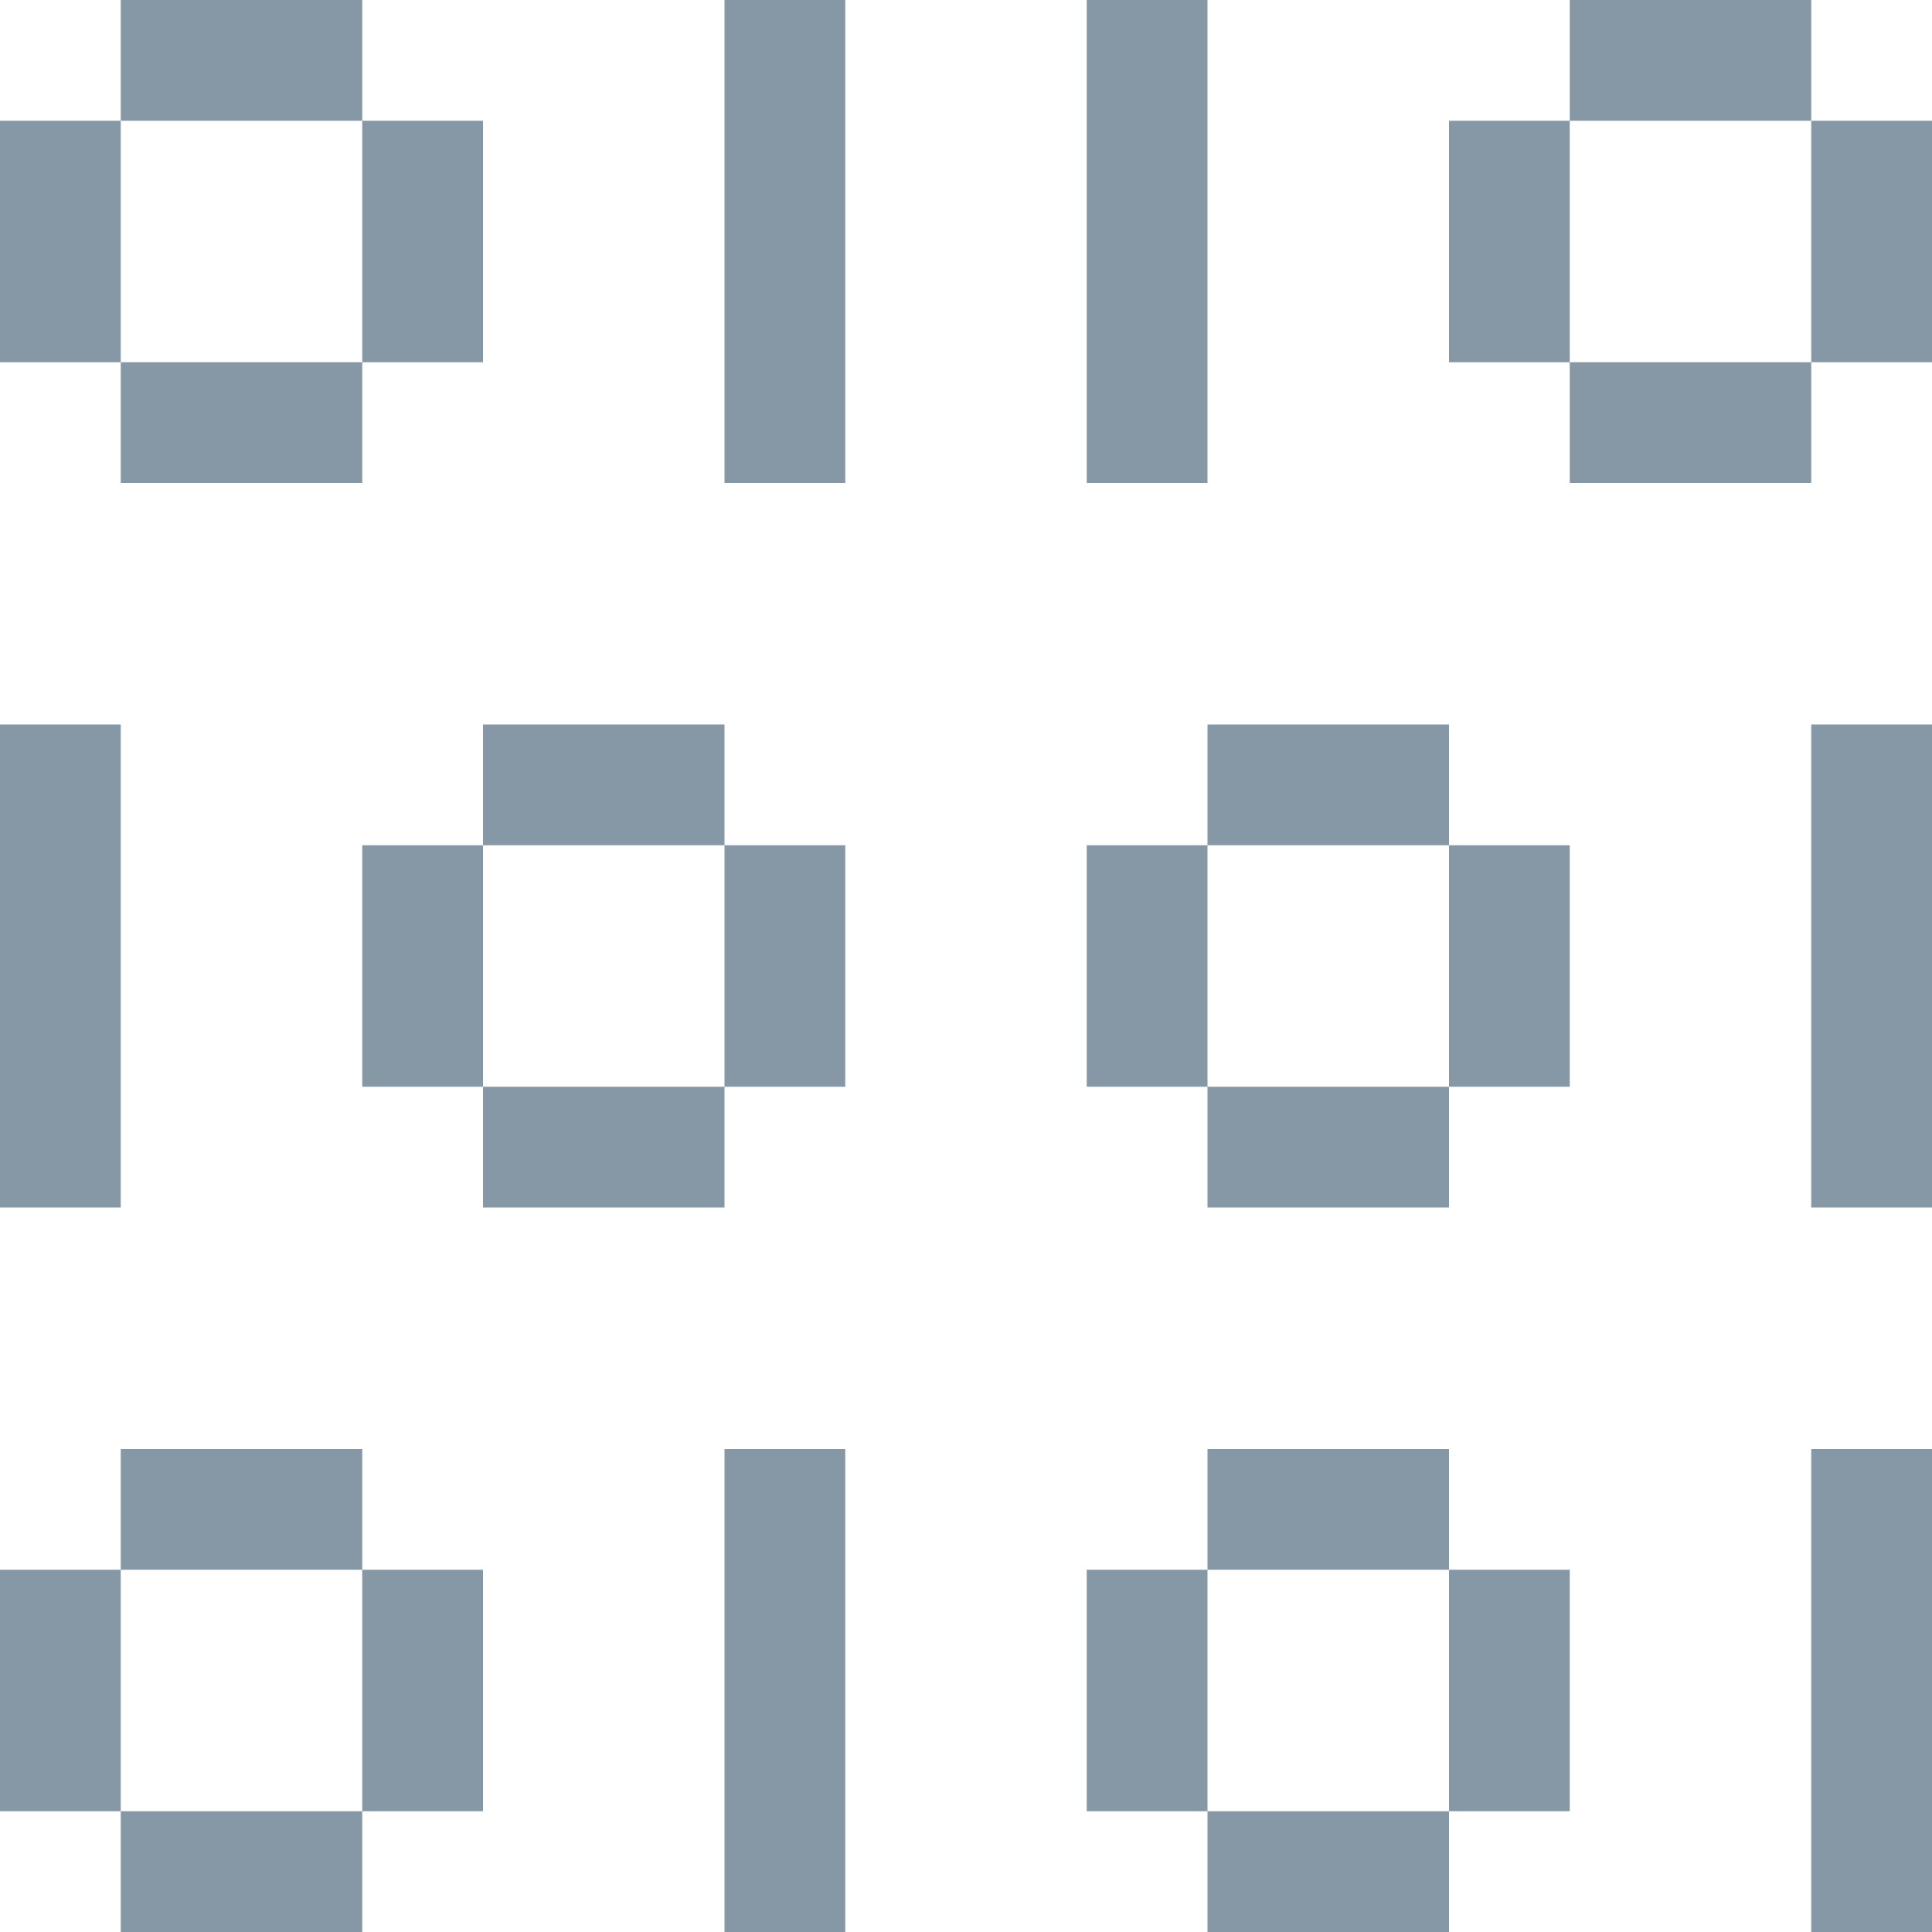
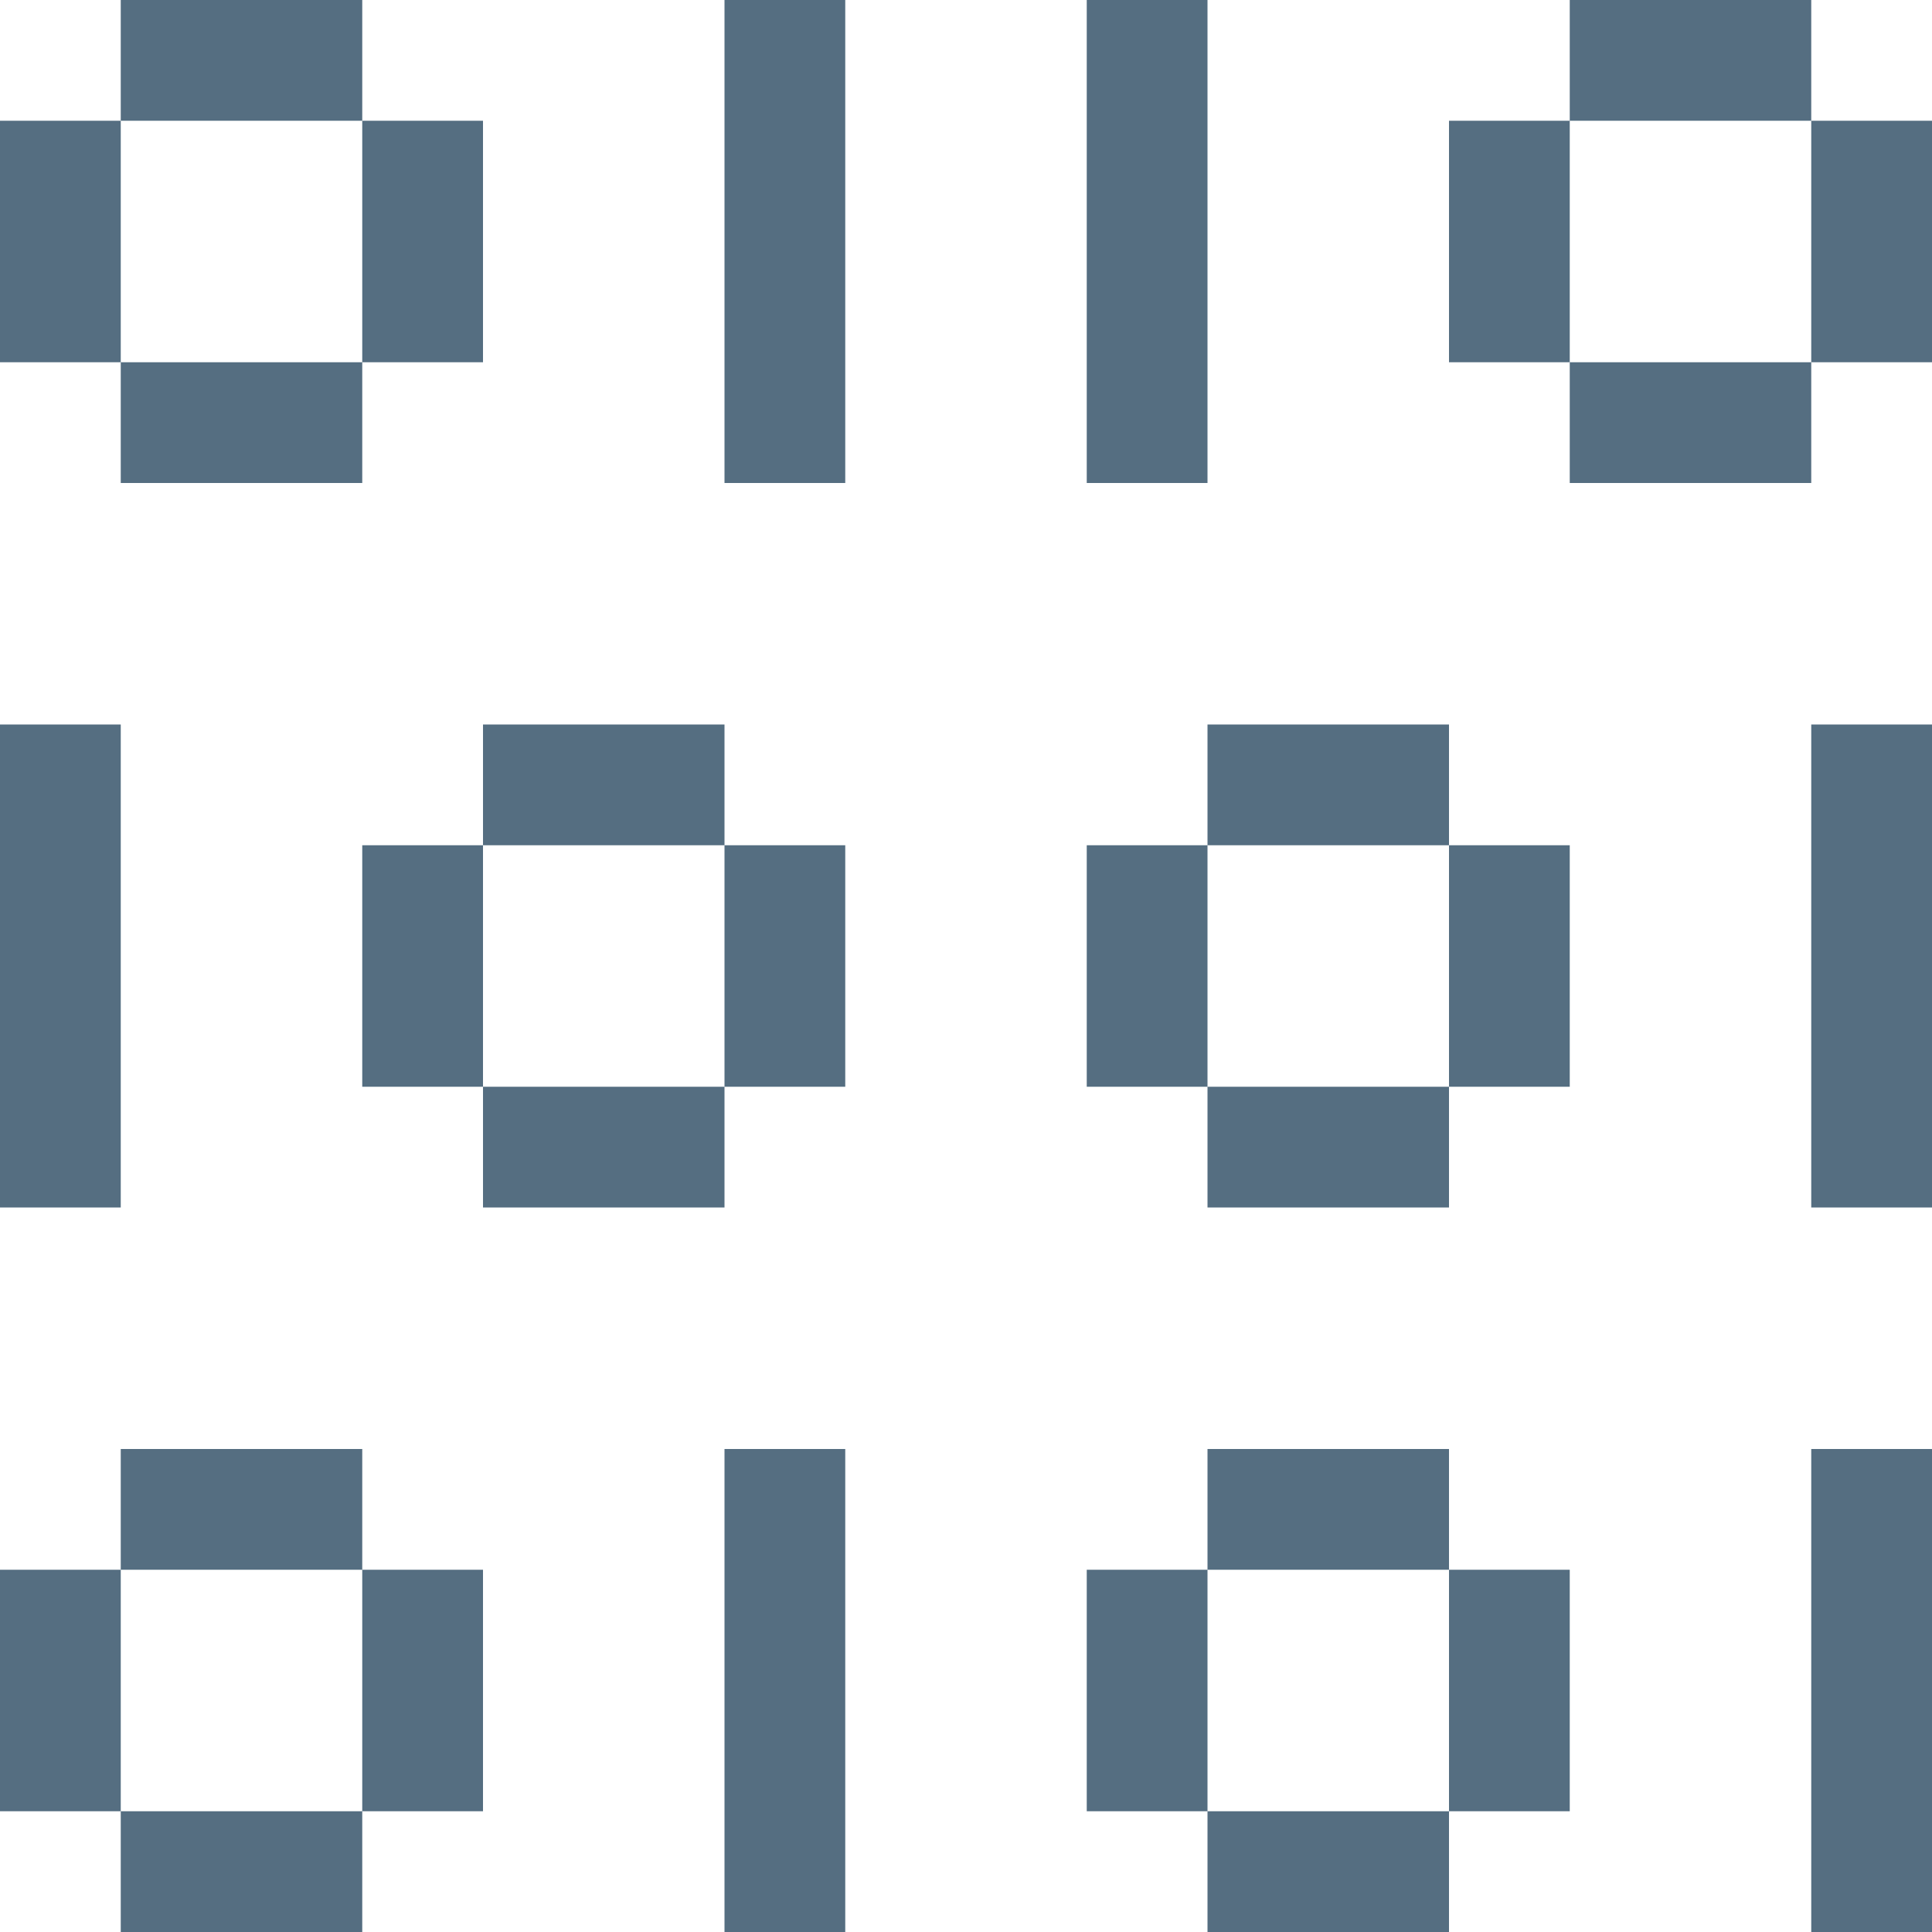
<svg xmlns="http://www.w3.org/2000/svg" width="16" height="16" id="svg4159" version="1.1" viewBox="0 0 16 16">
  <defs id="defs4161">
    <clipPath clipPathUnits="userSpaceOnUse" id="clipPath5603">
      <path style="fill:#00ffff;fill-opacity:1;stroke:none;stroke-width:0.265px;stroke-linecap:butt;stroke-linejoin:miter;stroke-opacity:1" d="m 61.912,165.767 -6.879,6.879 6.879,6.879 6.879,-6.879 z" id="path5605" />
    </clipPath>
  </defs>
  <g id="layer1">
-     <g id="g4724">
-       <rect y="0" x="6" height="4" width="1" id="rect4529" style="opacity:1;fill:#8698a6;fill-opacity:1;fill-rule:nonzero;stroke:none;stroke-width:2;stroke-linecap:square;stroke-linejoin:bevel;stroke-miterlimit:4;stroke-dasharray:none;stroke-dashoffset:35;stroke-opacity:1" />
-       <rect y="6" x="0" height="4" width="1" id="rect4529-3" style="opacity:1;fill:#8698a6;fill-opacity:1;fill-rule:nonzero;stroke:none;stroke-width:2;stroke-linecap:square;stroke-linejoin:bevel;stroke-miterlimit:4;stroke-dasharray:none;stroke-dashoffset:35;stroke-opacity:1" />
-       <rect y="12" x="6" height="4" width="1" id="rect4529-6" style="opacity:1;fill:#8698a6;fill-opacity:1;fill-rule:nonzero;stroke:none;stroke-width:2;stroke-linecap:square;stroke-linejoin:bevel;stroke-miterlimit:4;stroke-dasharray:none;stroke-dashoffset:35;stroke-opacity:1" />
-       <path id="rect4552" d="M 1,0 V 1 H 3 V 0 Z M 3,1 V 3 H 4 V 1 Z M 3,3 H 1 V 4 H 3 Z M 1,3 V 1 H 0 v 2 z" style="opacity:1;fill:#8698a6;fill-opacity:1;fill-rule:nonzero;stroke:none;stroke-width:2;stroke-linecap:square;stroke-linejoin:bevel;stroke-miterlimit:4;stroke-dasharray:none;stroke-dashoffset:35;stroke-opacity:1" />
-       <rect y="0" x="9" height="4" width="1" id="rect4529-7" style="opacity:1;fill:#8698a6;fill-opacity:1;fill-rule:nonzero;stroke:none;stroke-width:2;stroke-linecap:square;stroke-linejoin:bevel;stroke-miterlimit:4;stroke-dasharray:none;stroke-dashoffset:35;stroke-opacity:1" />
-       <path id="rect4552-5" d="m 13,0 v 1 h 2 V 0 Z m 2,1 v 2 h 1 V 1 Z m 0,2 h -2 v 1 h 2 z M 13,3 V 1 h -1 v 2 z" style="opacity:1;fill:#8698a6;fill-opacity:1;fill-rule:nonzero;stroke:none;stroke-width:2;stroke-linecap:square;stroke-linejoin:bevel;stroke-miterlimit:4;stroke-dasharray:none;stroke-dashoffset:35;stroke-opacity:1" />
-       <path id="rect4552-56" d="M 4,6 V 7 H 6 V 6 Z M 6,7 V 9 H 7 V 7 Z M 6,9 H 4 v 1 H 6 Z M 4,9 V 7 H 3 v 2 z" style="opacity:1;fill:#8698a6;fill-opacity:1;fill-rule:nonzero;stroke:none;stroke-width:2;stroke-linecap:square;stroke-linejoin:bevel;stroke-miterlimit:4;stroke-dasharray:none;stroke-dashoffset:35;stroke-opacity:1" />
-       <rect y="6" x="15" height="4" width="1" id="rect4529-9" style="opacity:1;fill:#8698a6;fill-opacity:1;fill-rule:nonzero;stroke:none;stroke-width:2;stroke-linecap:square;stroke-linejoin:bevel;stroke-miterlimit:4;stroke-dasharray:none;stroke-dashoffset:35;stroke-opacity:1" />
-       <path id="rect4552-56-1" d="m 1,12 v 1 h 2 v -1 z m 2,1 v 2 h 1 v -2 z m 0,2 H 1 v 1 H 3 Z M 1,15 V 13 H 0 v 2 z" style="opacity:1;fill:#8698a6;fill-opacity:1;fill-rule:nonzero;stroke:none;stroke-width:2;stroke-linecap:square;stroke-linejoin:bevel;stroke-miterlimit:4;stroke-dasharray:none;stroke-dashoffset:35;stroke-opacity:1" />
-       <path id="rect4552-56-2" d="m 10,12 v 1 h 2 v -1 z m 2,1 v 2 h 1 v -2 z m 0,2 h -2 v 1 h 2 z m -2,0 V 13 H 9 v 2 z" style="opacity:1;fill:#8698a6;fill-opacity:1;fill-rule:nonzero;stroke:none;stroke-width:2;stroke-linecap:square;stroke-linejoin:bevel;stroke-miterlimit:4;stroke-dasharray:none;stroke-dashoffset:35;stroke-opacity:1" />
-       <rect y="12" x="15" height="4" width="1" id="rect4529-2-7" style="opacity:1;fill:#8698a6;fill-opacity:1;fill-rule:nonzero;stroke:none;stroke-width:2;stroke-linecap:square;stroke-linejoin:bevel;stroke-miterlimit:4;stroke-dasharray:none;stroke-dashoffset:35;stroke-opacity:1" />
-       <path id="rect4552-56-0" d="m 10,6 v 1 h 2 V 6 Z m 2,1 v 2 h 1 V 7 Z m 0,2 h -2 v 1 h 2 z M 10,9 V 7 H 9 v 2 z" style="opacity:1;fill:#8698a6;fill-opacity:1;fill-rule:nonzero;stroke:none;stroke-width:2;stroke-linecap:square;stroke-linejoin:bevel;stroke-miterlimit:4;stroke-dasharray:none;stroke-dashoffset:35;stroke-opacity:1" />
-     </g>
+     <path id="rect4529" d="M 1,0 V 1 H 3 V 0 Z M 3,1 V 3 H 4 V 1 Z M 3,3 H 1 V 4 H 3 Z M 1,3 V 1 H 0 V 3 Z M 6,0 V 4 H 7 V 0 Z m 3,0 v 4 h 1 V 0 Z m 4,0 v 1 h 2 V 0 Z m 2,1 v 2 h 1 V 1 Z m 0,2 h -2 v 1 h 2 z M 13,3 V 1 H 12 V 3 Z M 0,6 v 4 H 1 V 6 Z M 4,6 V 7 H 6 V 6 Z M 6,7 V 9 H 7 V 7 Z M 6,9 H 4 v 1 H 6 Z M 4,9 V 7 H 3 v 2 z m 6,-3 v 1 h 2 V 6 Z m 2,1 v 2 h 1 V 7 Z m 0,2 h -2 v 1 h 2 z M 10,9 V 7 H 9 v 2 z m 5,-3 v 4 h 1 V 6 Z M 1,12 v 1 h 2 v -1 z m 2,1 v 2 h 1 v -2 z m 0,2 H 1 v 1 H 3 Z M 1,15 V 13 H 0 v 2 z m 5,-3 v 4 h 1 v -4 z m 4,0 v 1 h 2 v -1 z m 2,1 v 2 h 1 v -2 z m 0,2 h -2 v 1 h 2 z m -2,0 V 13 H 9 v 2 z m 5,-3 v 4 h 1 v -4 z" style="opacity:1;fill:#556e81;fill-opacity:1;fill-rule:nonzero;stroke:none;stroke-width:2;stroke-linecap:square;stroke-linejoin:bevel;stroke-miterlimit:4;stroke-dasharray:none;stroke-dashoffset:35;stroke-opacity:1" />
  </g>
</svg>
